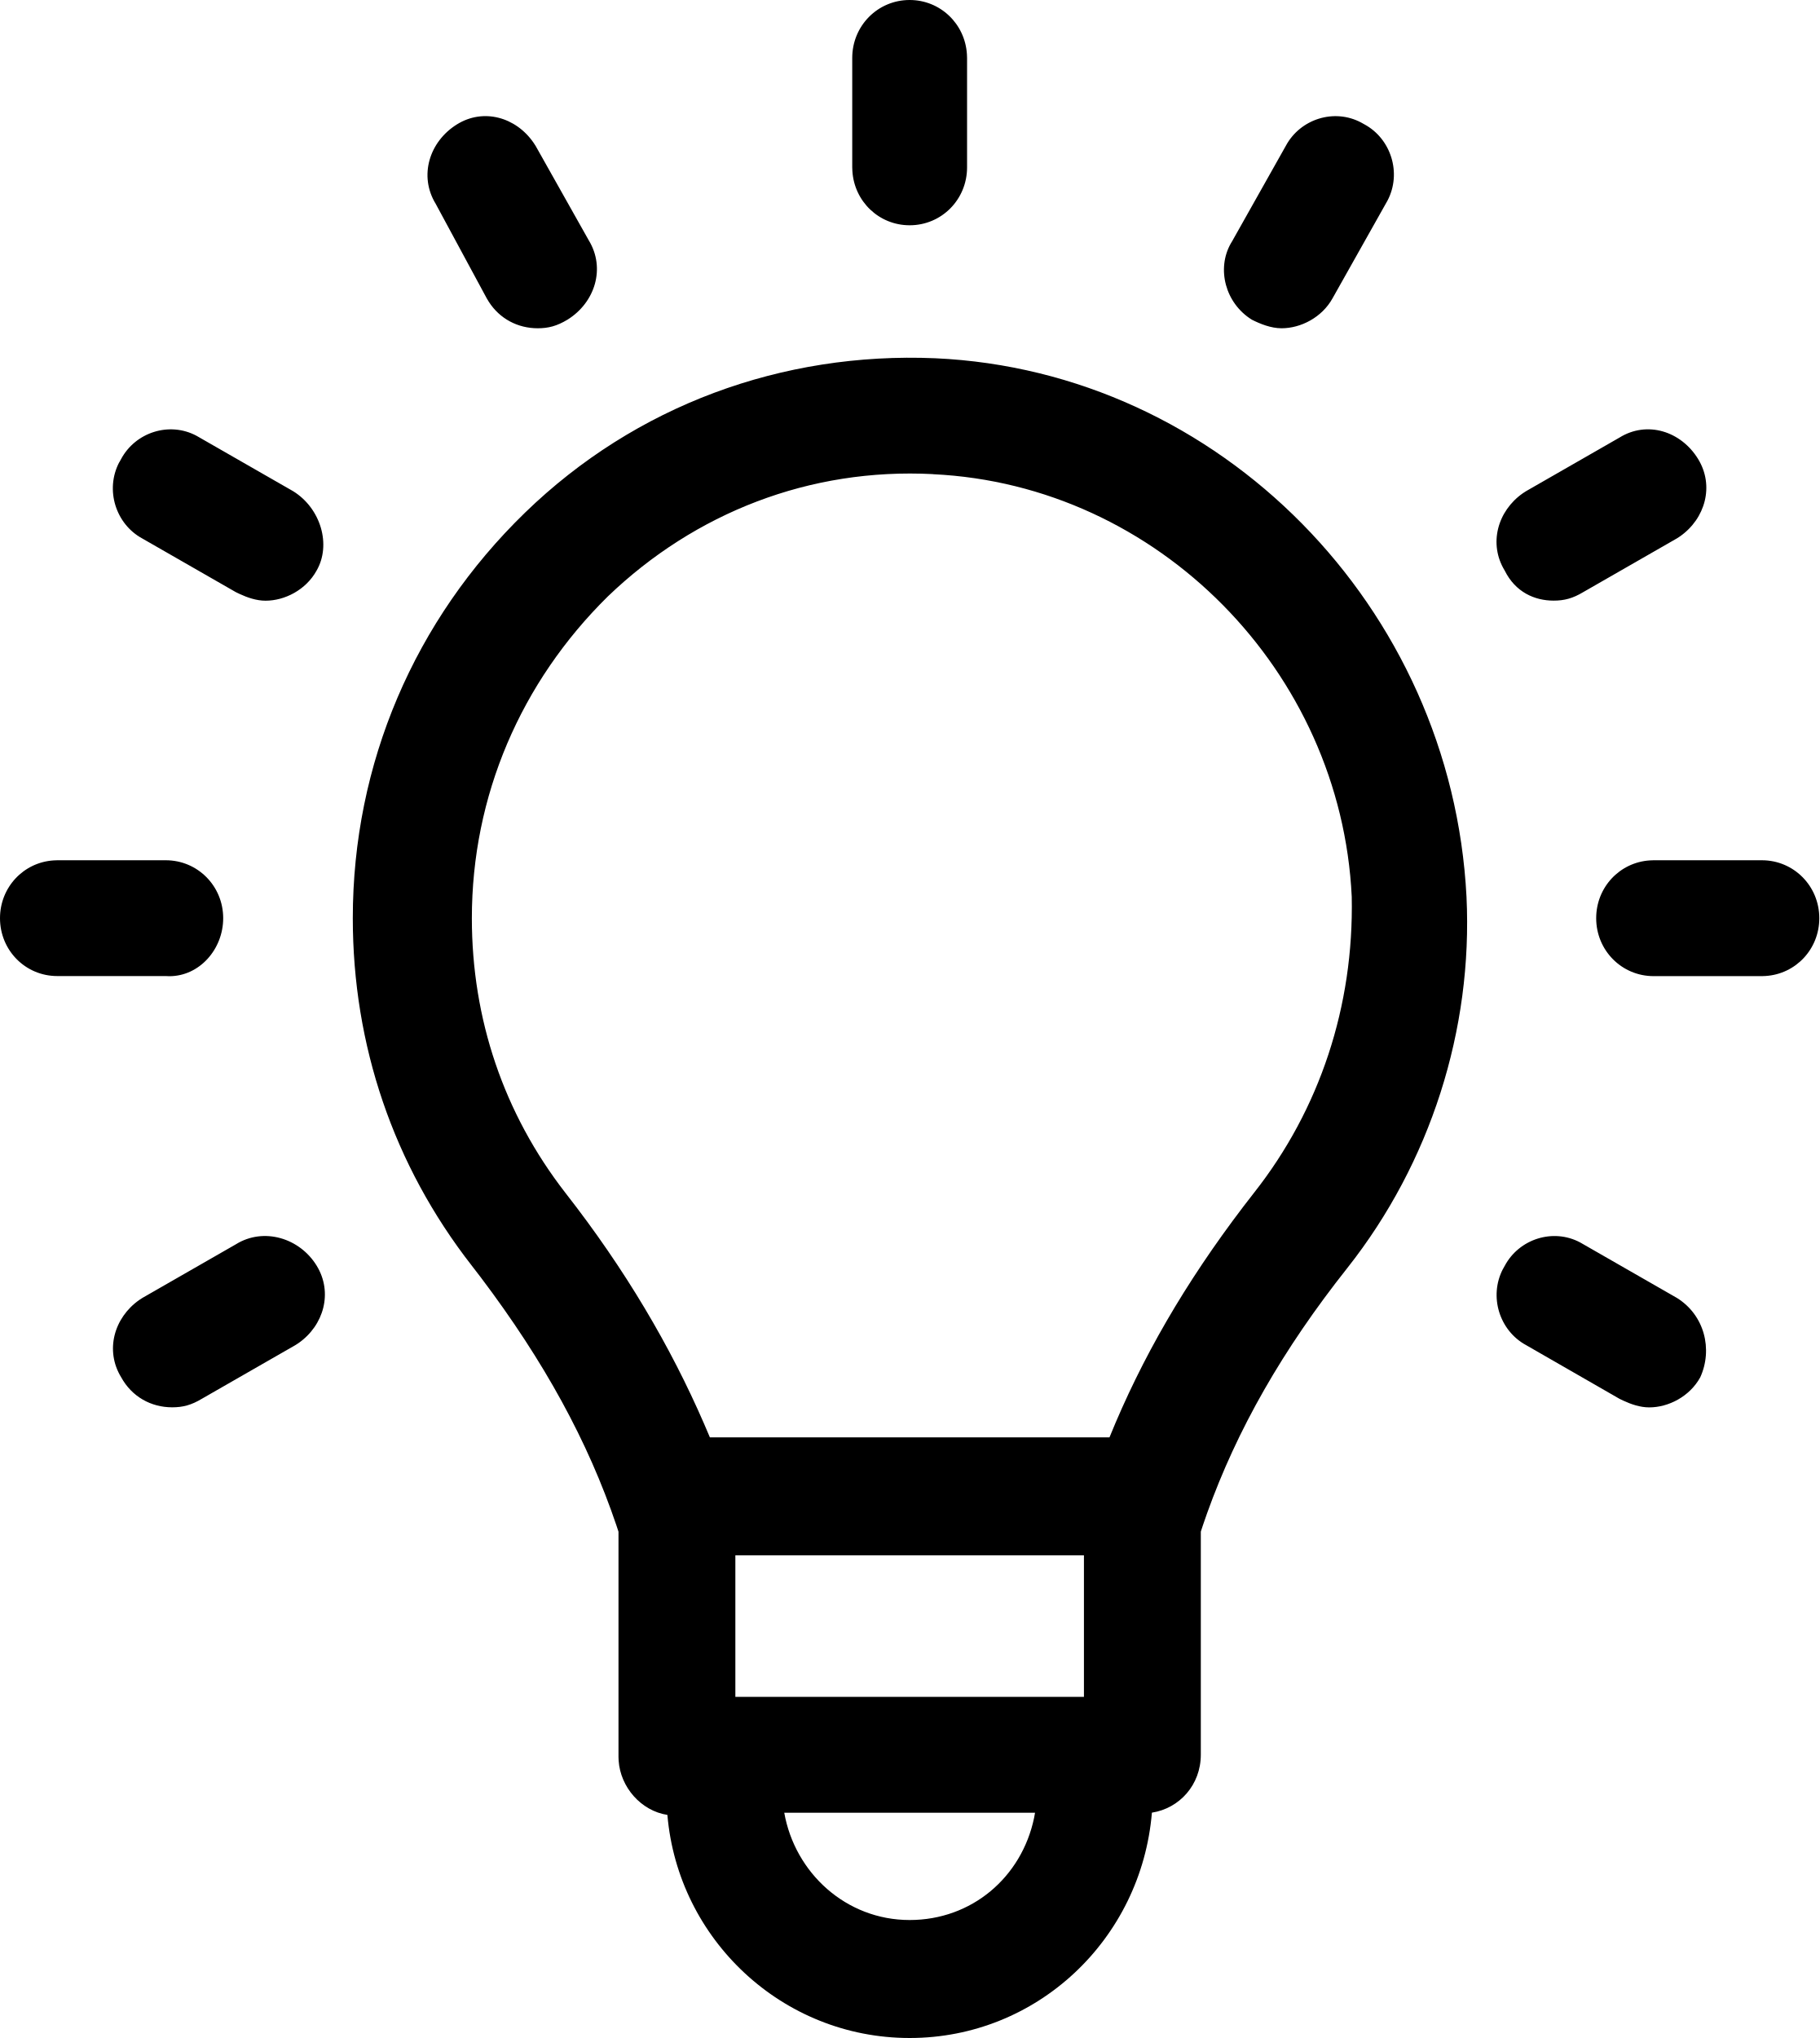
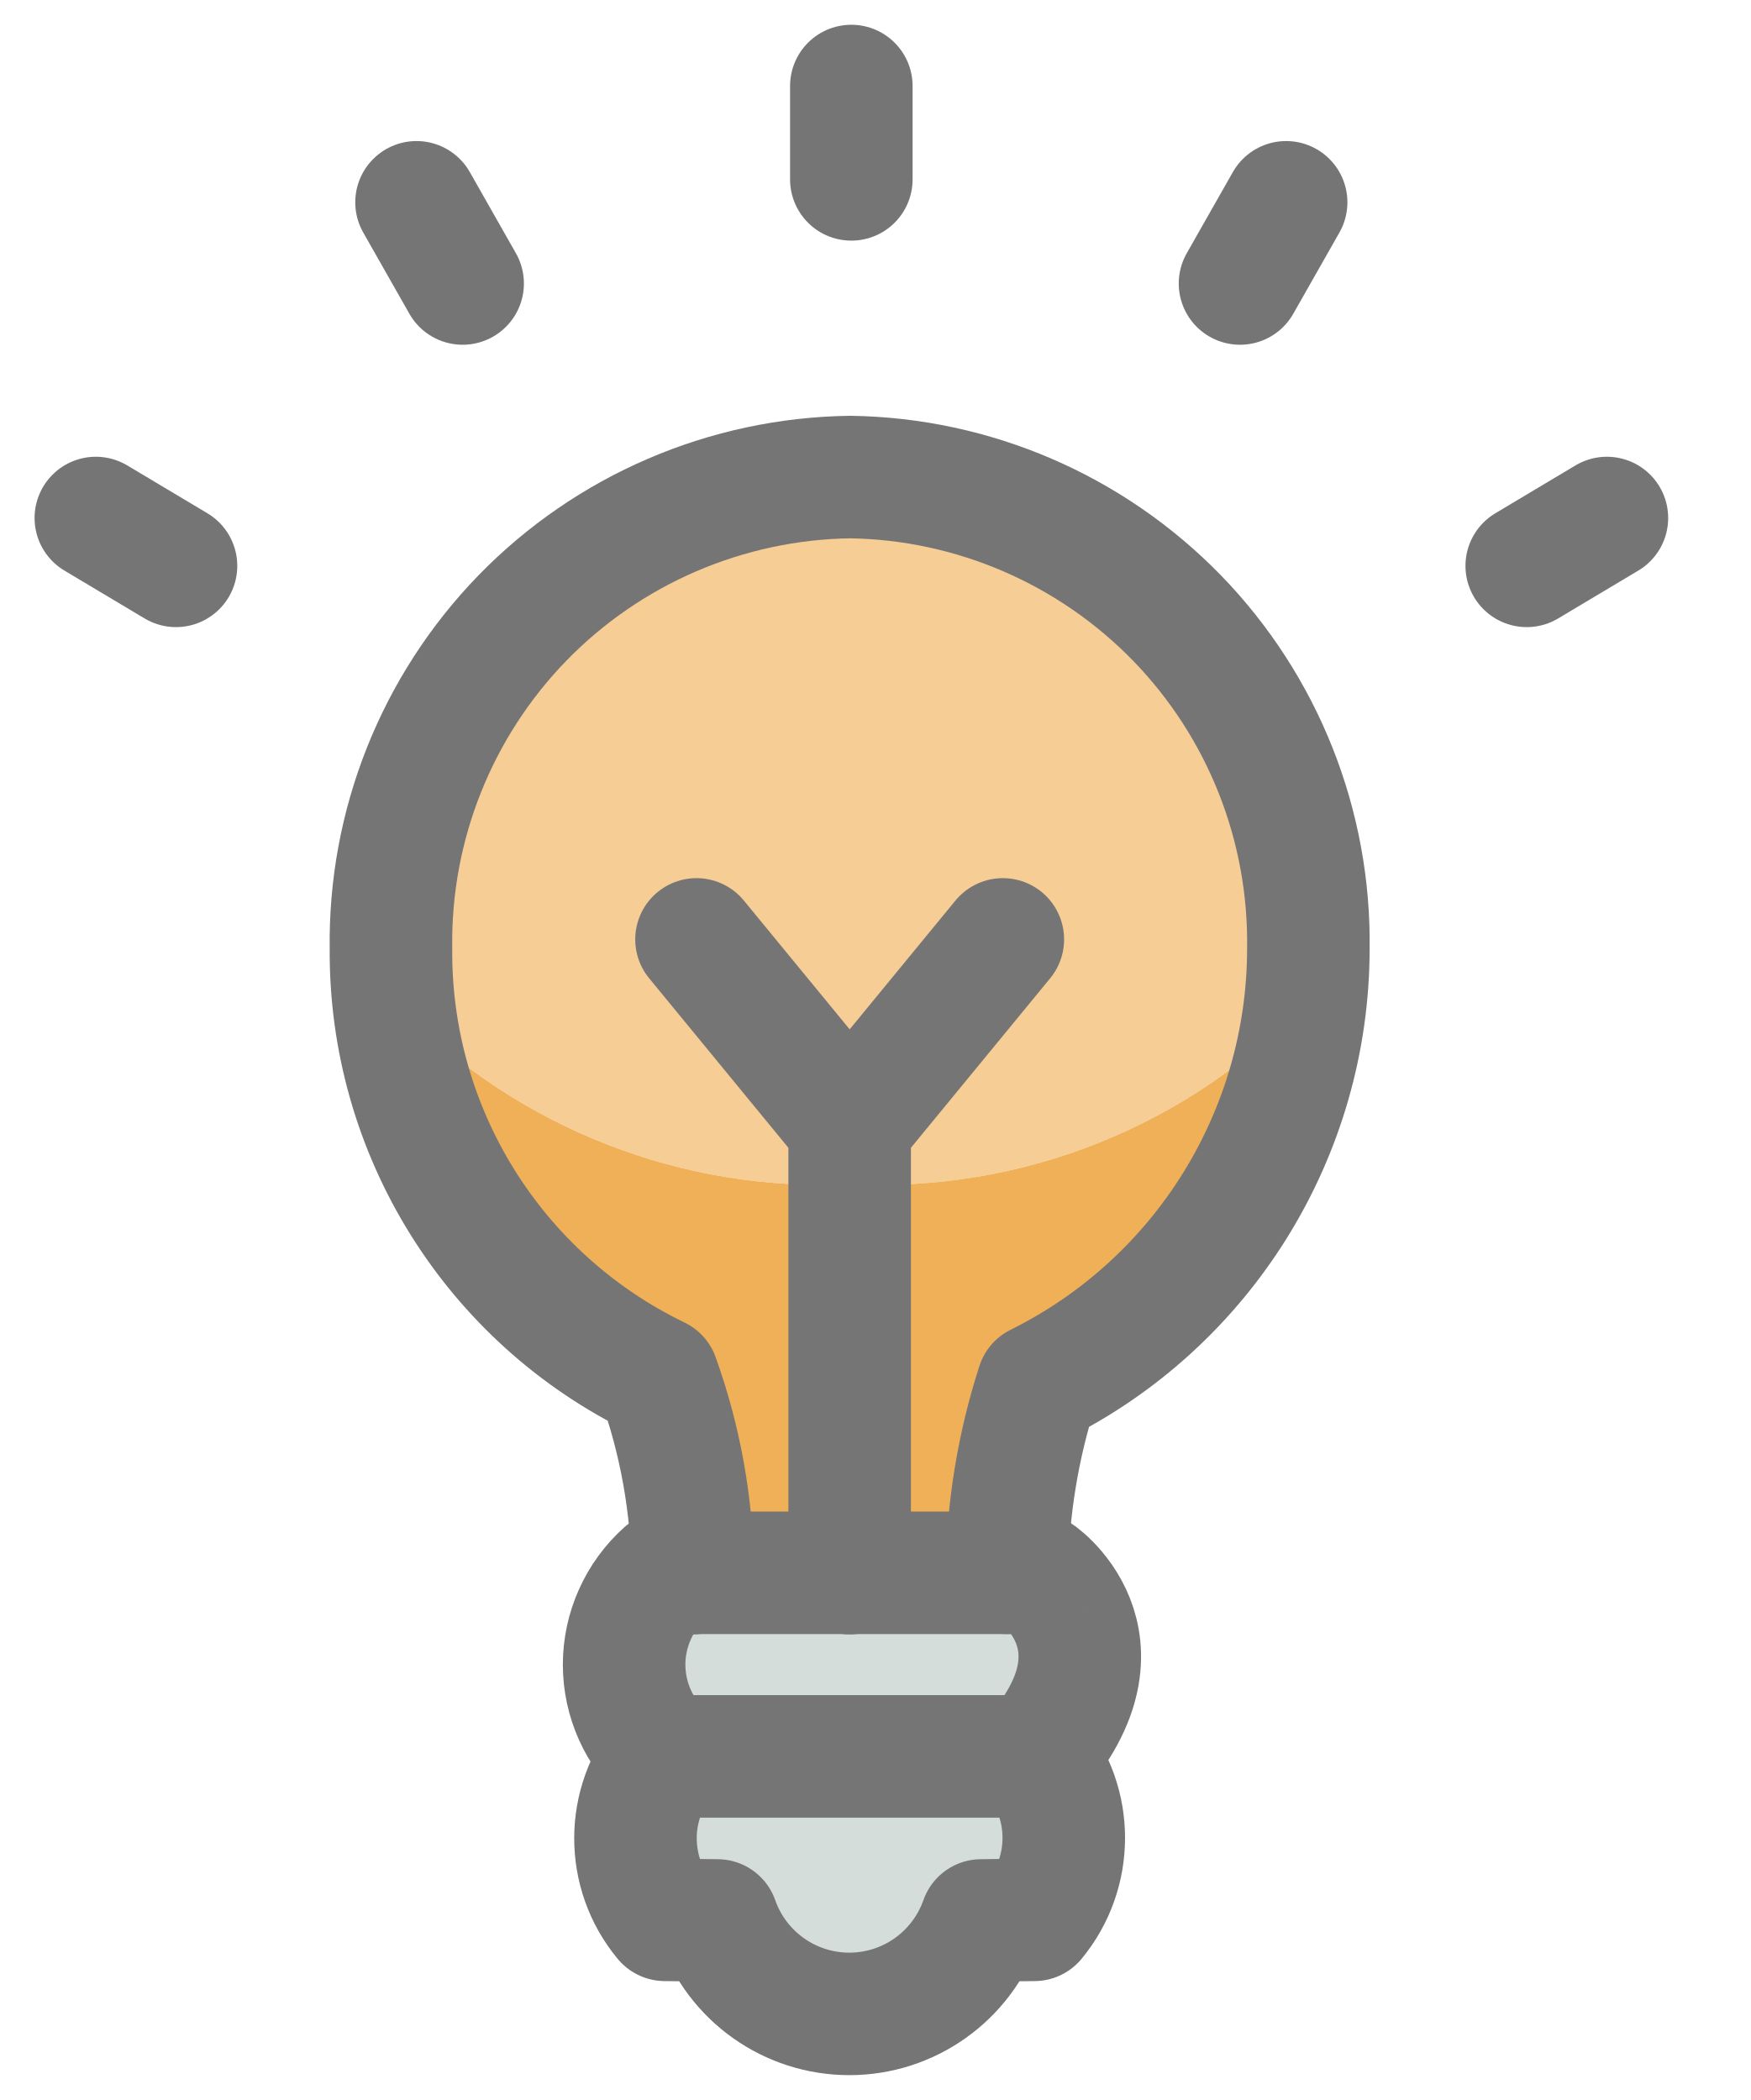
- <svg xmlns="http://www.w3.org/2000/svg" viewBox="0 0 25 28" width="25" height="28">
-   <defs />
-   <path d="M7.214 7.044c1.519-1.474 3.534-2.211 5.637-2.122 3.914.177 7.097 3.419 7.301 7.398.088 1.827-.496 3.655-1.636 5.099-.892 1.125-1.518 2.224-1.929 3.372l-.057.164-.029.088v3.065c0 .413-.292.737-.672.796C15.683 26.644 14.252 28 12.5 28c-1.752 0-3.183-1.356-3.329-3.065-.363-.056-.646-.382-.67-.746l-.002-.05v-3.095l-.029-.088c-.39-1.153-.993-2.253-1.86-3.402l-.126-.164c-1.081-1.385-1.636-3.036-1.636-4.775 0-2.122.847-4.097 2.366-5.571zM14.223 24.905h-3.446c.146.825.847 1.474 1.723 1.474.852 0 1.538-.585 1.71-1.403l.013-.071zm.672-3.537h-4.79v1.945h4.79v-1.945zM12.821 6.514c-1.694-.088-3.271.531-4.468 1.68-1.197 1.179-1.869 2.741-1.869 4.421 0 1.385.438 2.682 1.285 3.773.827 1.058 1.447 2.116 1.906 3.173l.08.187h5.491c.441-1.086 1.039-2.119 1.842-3.174l.144-.186c.905-1.149 1.373-2.564 1.343-4.067-.146-3.095-2.658-5.659-5.754-5.806zM1.957 17.832l1.285-.737c.38-.236.876-.088 1.11.295.225.368.098.819-.249 1.062L4.06 18.48l-1.285.737c-.146.088-.263.118-.409.118-.292 0-.555-.147-.701-.413-.225-.368-.098-.819.249-1.062l.043-.028zm18.696-.397l.025-.045c.197-.368.663-.519 1.036-.32l1.329.762c.38.236.496.707.321 1.091-.146.265-.438.413-.701.413-.125 0-.25-.043-.357-.093l-.052-.025L20.97 18.48c-.365-.198-.514-.669-.317-1.046zM2.278 11.819c.438 0 .789.354.789.796 0 .426-.326.798-.742.797l-.047-.002H.789C.35 13.411 0 13.057 0 12.615c0-.425.324-.768.738-.794l.05-.002h1.489zm21.933 0c.438 0 .789.354.789.796 0 .425-.324.768-.738.794l-.05.002h-1.489c-.438 0-.789-.354-.789-.796 0-.425.324-.768.738-.794l.05-.002h1.489zM1.639 6.352l.025-.045c.197-.368.663-.519 1.036-.32l1.329.762c.38.236.526.737.321 1.091-.146.265-.438.413-.701.413-.125 0-.25-.043-.357-.093l-.052-.025-1.285-.737c-.365-.198-.514-.669-.317-1.046zm19.33.397l1.285-.737c.38-.236.847-.088 1.081.295.225.368.098.819-.249 1.062l-.043.028-1.285.737c-.146.088-.263.118-.409.118-.263 0-.526-.118-.672-.413-.225-.368-.098-.819.249-1.062l.043-.028zm-14.69-5.04c.365-.227.811-.099 1.053.252l.028.043.73 1.297c.234.383.088.855-.292 1.091-.146.088-.263.118-.409.118-.274 0-.522-.13-.672-.364l-.029-.048L5.987 2.8c-.234-.383-.088-.855.292-1.091zM16.939 3.301l.73-1.297c.197-.368.663-.519 1.036-.32L18.75 1.709c.365.198.514.669.317 1.046l-.755 1.342c-.146.265-.438.413-.701.413-.146 0-.292-.059-.409-.118-.364-.226-.487-.697-.289-1.047l.026-.043zM12.5 0c.421 0 .761.327.787.745l.002.051v1.503c0 .442-.35.796-.789.796-.421 0-.761-.327-.787-.745l-.002-.051V.796C11.711.354 12.062 0 12.5 0z" />
+ <svg xmlns="http://www.w3.org/2000/svg" width="20" height="24" viewBox="0 0 20 24">
+   <g fill="none" fill-rule="evenodd">
+     <g>
+       <g>
+         <g>
+           <path fill="#F5CD95" fill-rule="nonzero" d="M8.726 13.533c1.94.096 3.827-.653 5.176-2.051.028-.212.043-.426.047-.64.02-1.41-.52-2.769-1.502-3.78-.983-1.01-2.326-1.59-3.736-1.61-1.41.02-2.755.598-3.739 1.608-.983 1.011-1.525 2.372-1.505 3.782.004.202.018.403.043.603.024.027.049.06.07.082 1.352 1.372 3.223 2.102 5.146 2.006z" transform="translate(-74 -44) translate(72 44) translate(3)" />
+           <path fill="#F0B057" fill-rule="nonzero" d="M10.857 15.825c1.686-.837 2.832-2.473 3.045-4.343-1.349 1.398-3.235 2.147-5.176 2.051-1.923.096-3.794-.634-5.146-2.006-.021-.023-.046-.055-.07-.082.187 1.858 1.325 3.487 3.006 4.3.247.718.38 1.47.396 2.23h3.592c.02-.73.138-1.453.353-2.15z" transform="translate(-74 -44) translate(72 44) translate(3)" />
+           <path fill="#D5DDDA" fill-rule="nonzero" d="M8.727 23.017c.68-.007 1.287-.431 1.528-1.068l.602-.007c.45-.543.45-1.328 0-1.87.298-.267.469-.647.469-1.047 0-.4-.17-.78-.47-1.047H6.599c-.298.266-.469.647-.469 1.047 0 .4.17.78.47 1.046-.45.543-.45 1.328 0 1.871l.602.007c.24.637.846 1.061 1.526 1.068z" transform="translate(-74 -44) translate(72 44) translate(3)" />
+           <path stroke="#757575" stroke-linecap="round" stroke-linejoin="round" stroke-width="1.4" d="M10.504 17.975c.01-.73.128-1.455.353-2.15 1.893-.939 3.091-2.87 3.092-4.983.02-1.41-.52-2.769-1.502-3.78-.983-1.01-2.326-1.59-3.735-1.61-1.41.02-2.756.598-3.74 1.608-.983 1.011-1.525 2.372-1.505 3.782-.016 2.086 1.171 3.995 3.05 4.903.258.717.393 1.472.398 2.234M8.708 12.867L6.958 10.736M8.708 12.867L10.458 10.736M8.708 17.979L8.708 12.867" transform="translate(-74 -44) translate(72 44) translate(3)" />
+           <path stroke="#757575" stroke-linecap="round" stroke-linejoin="round" stroke-width="1.4" d="M10.822 20.073c.445.544.443 1.326-.004 1.868l-.607.007c-.225.64-.829 1.068-1.507 1.068-.678 0-1.282-.428-1.507-1.068l-.6-.007c-.45-.542-.448-1.328.004-1.868-.298-.267-.47-.648-.47-1.049 0-.4.172-.782.47-1.049h4.22c.012-.015 1.156.774 0 2.098zM6.601 20.073L10.822 20.073M8.727.983L8.727 2.05M3.759 2.312L4.286 3.24M.095 5.92L1.011 6.467M13.695 2.312L13.168 3.24M17.36 5.92L16.444 6.467" transform="translate(-74 -44) translate(72 44) translate(3)" />
+         </g>
+       </g>
+     </g>
+   </g>
</svg>
